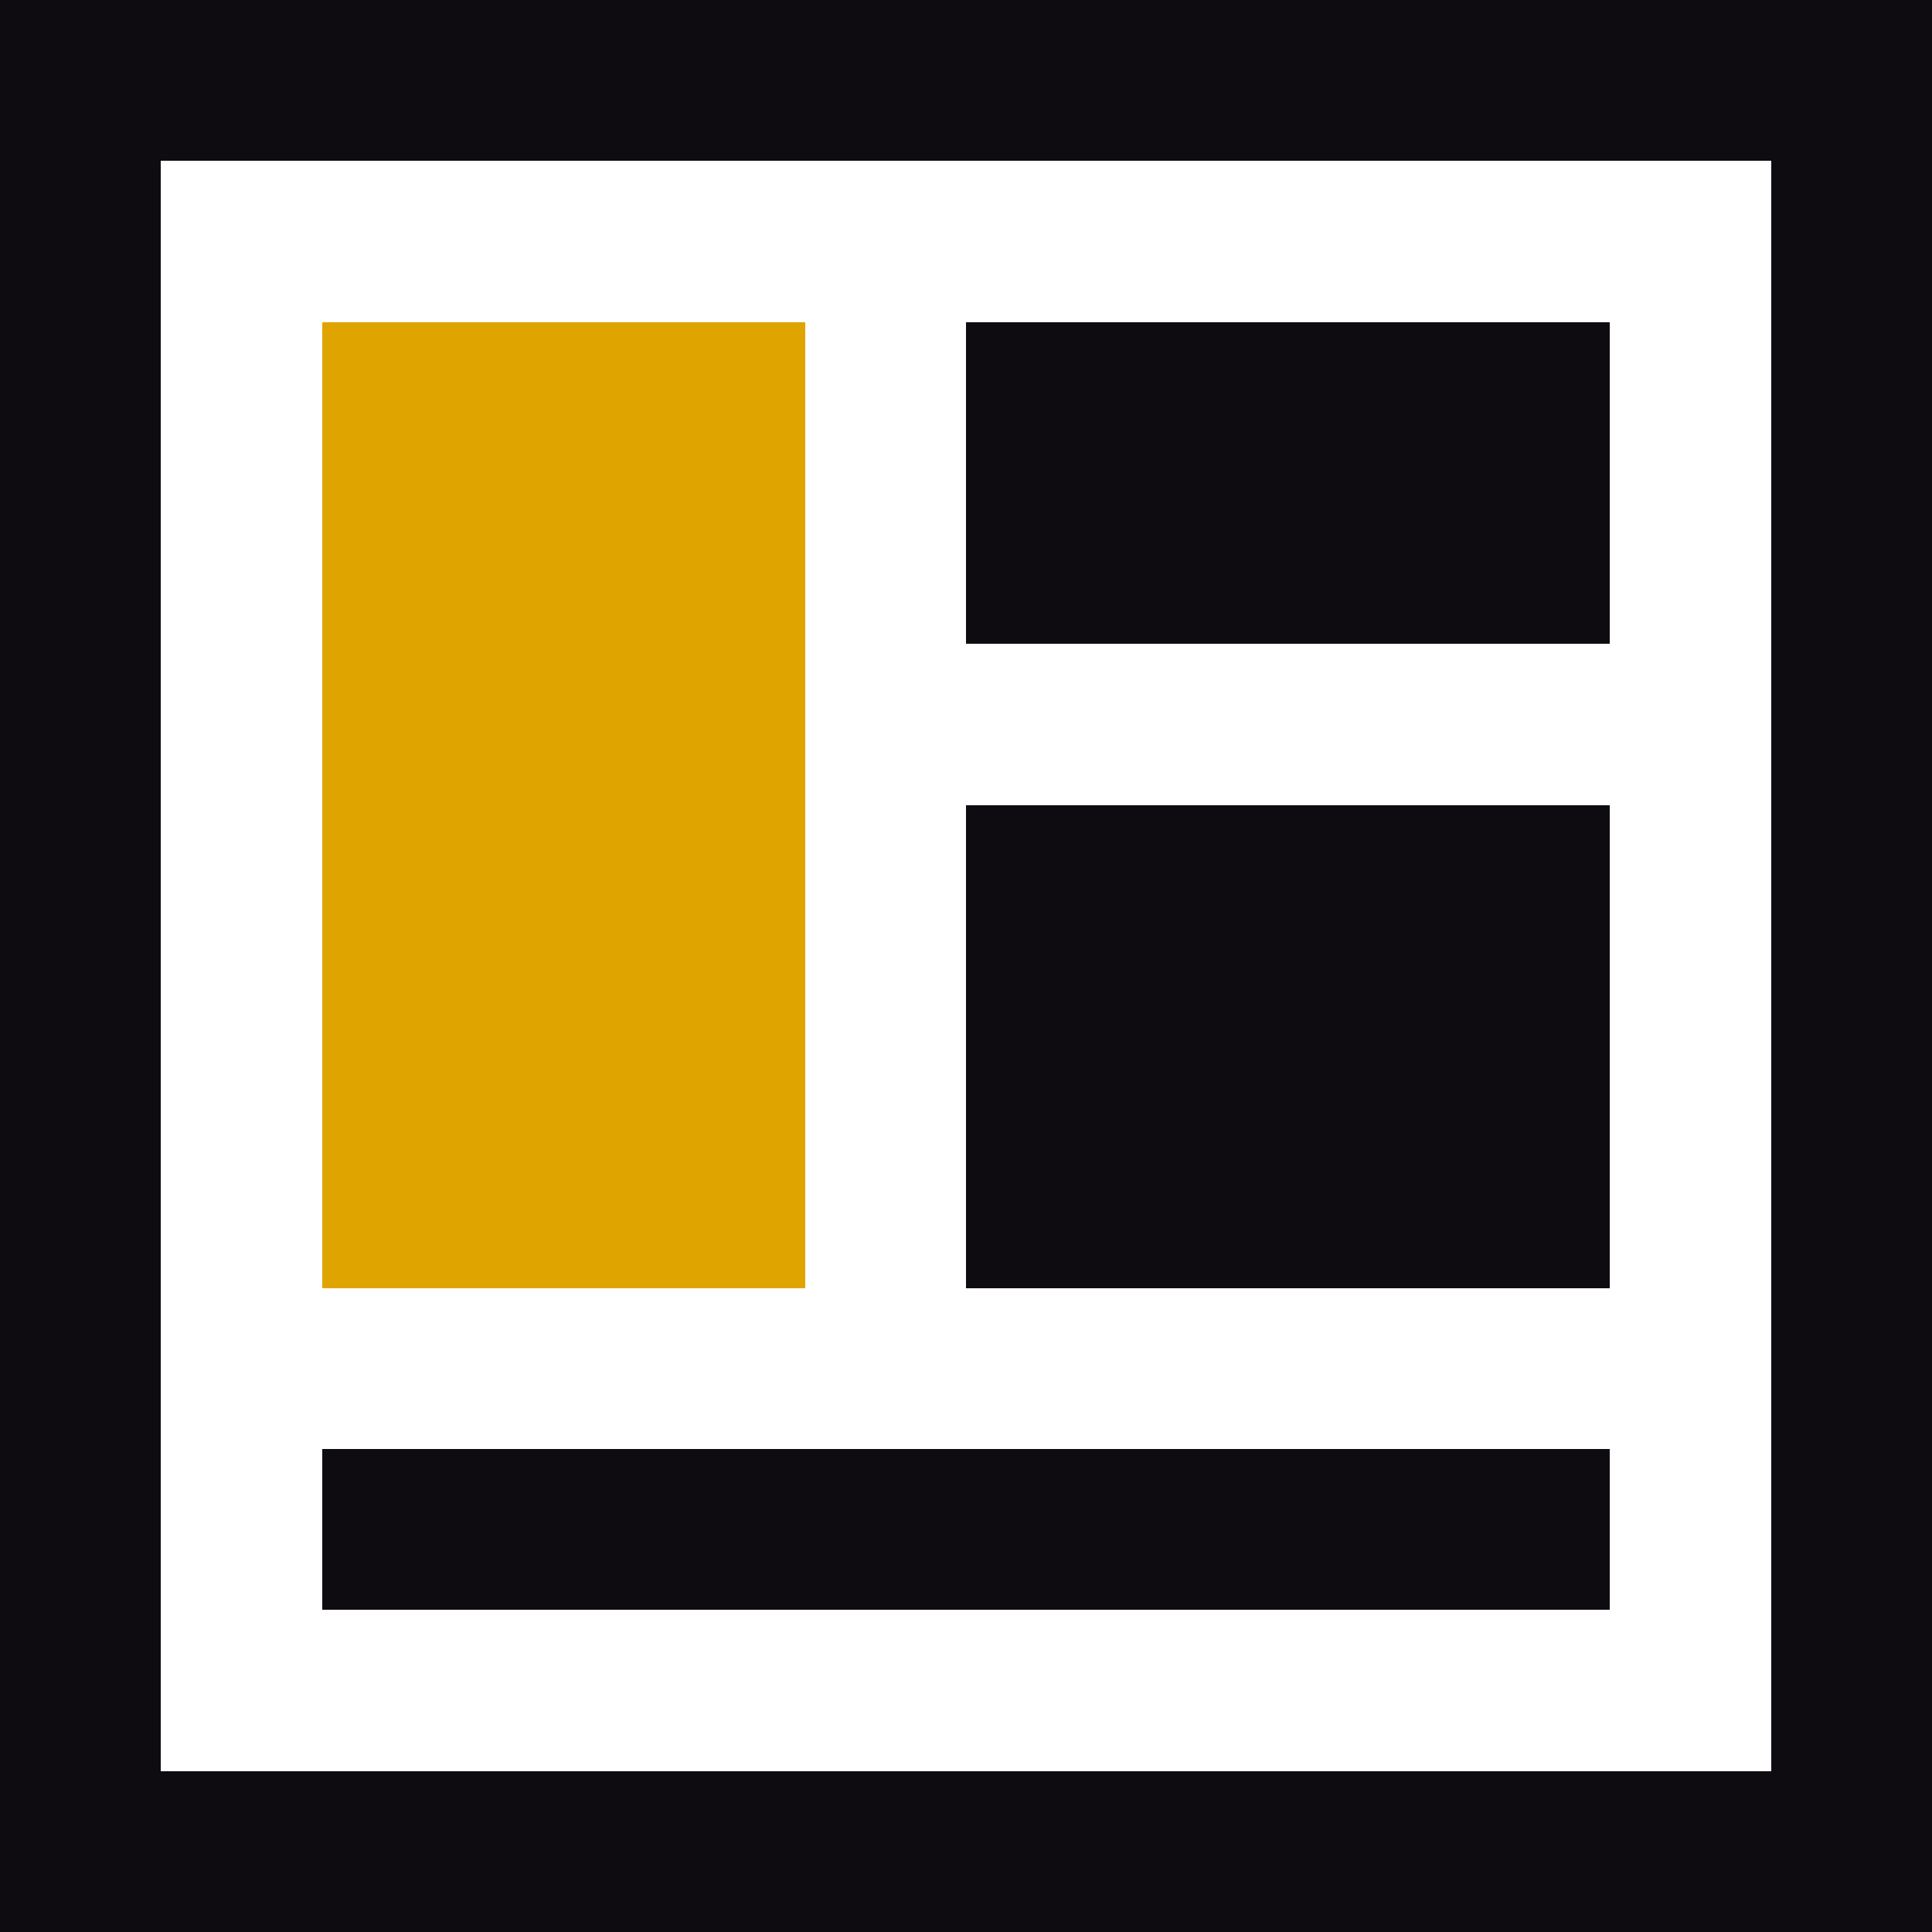
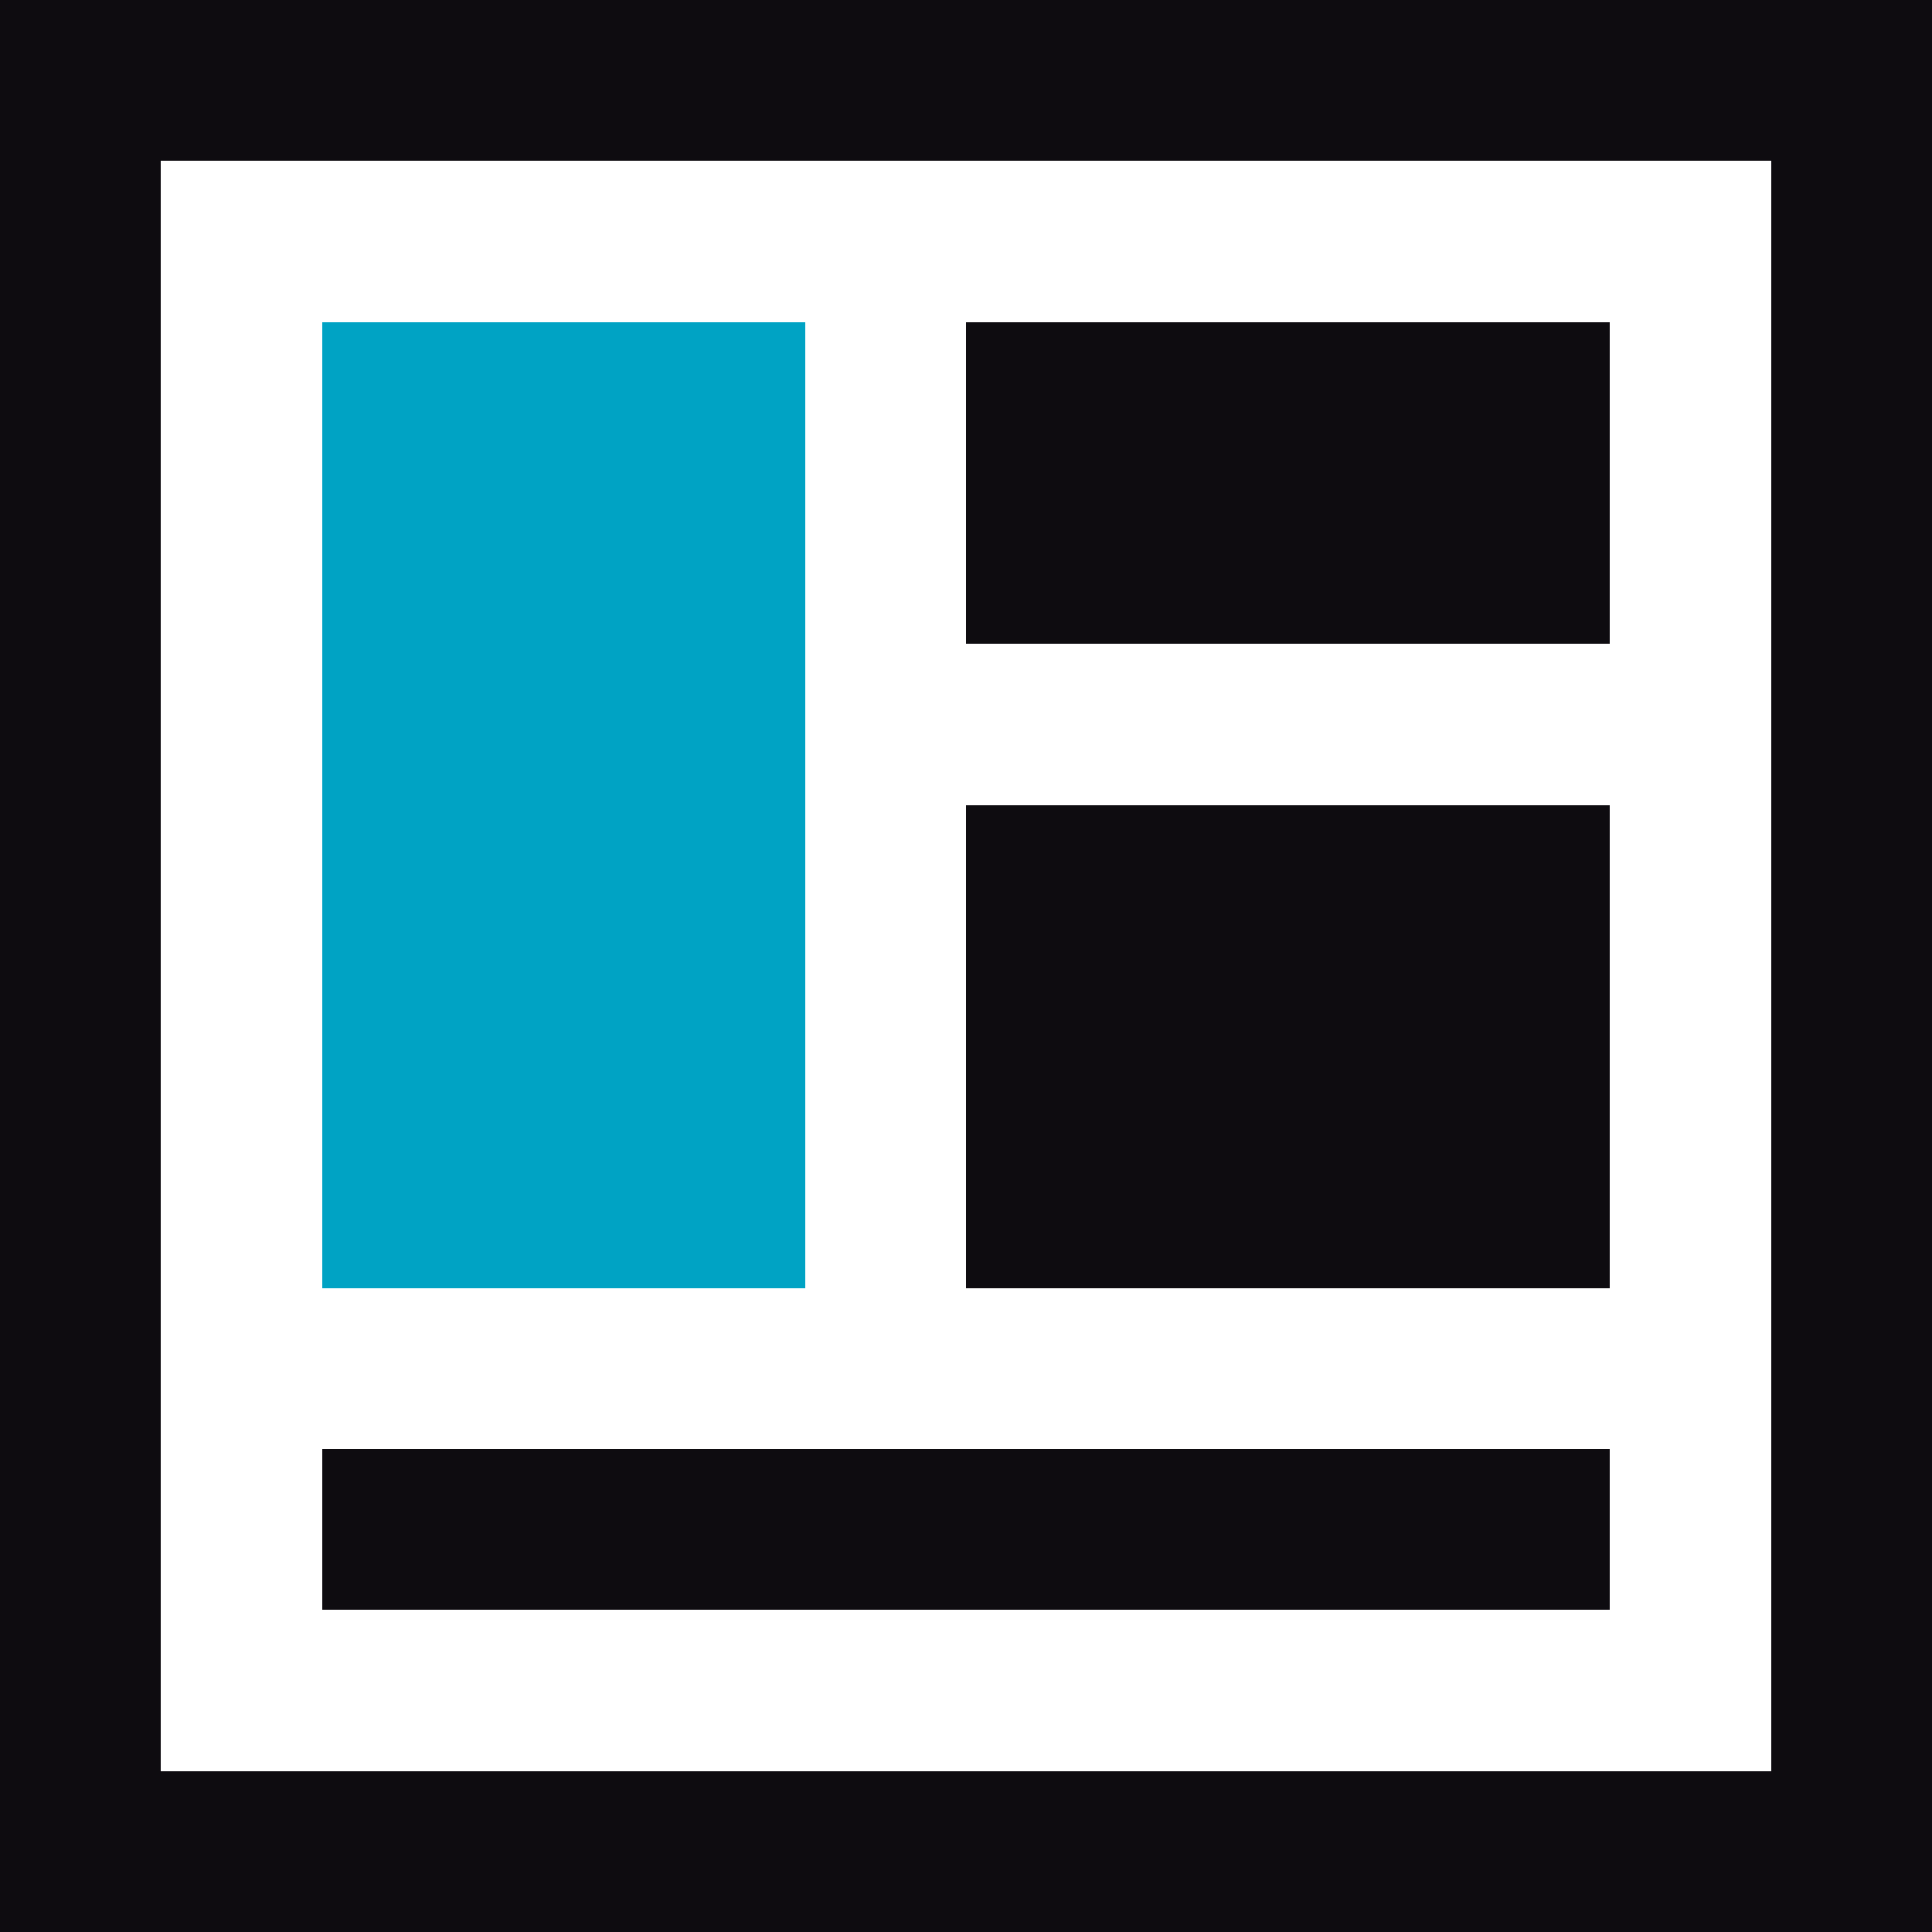
<svg xmlns="http://www.w3.org/2000/svg" viewBox="0 0 12 12" width="96" height="96" shape-rendering="crispEdges" role="img" aria-label="wise board">
-   <path fill="#E0A400" d="M2 2h3v6h-3z" />
+   <path fill="#00A3C4" d="M2 2h3v6h-3z" />
  <path fill="#0E0C10" d="M0 0h12v1h-12zM0 1h1v10h-1zM11 1h1v10h-1zM0 11h12v1h-12zM6 2h4v2h-4zM6 5h4v3h-4zM2 9h8v1h-8z" />
</svg>
